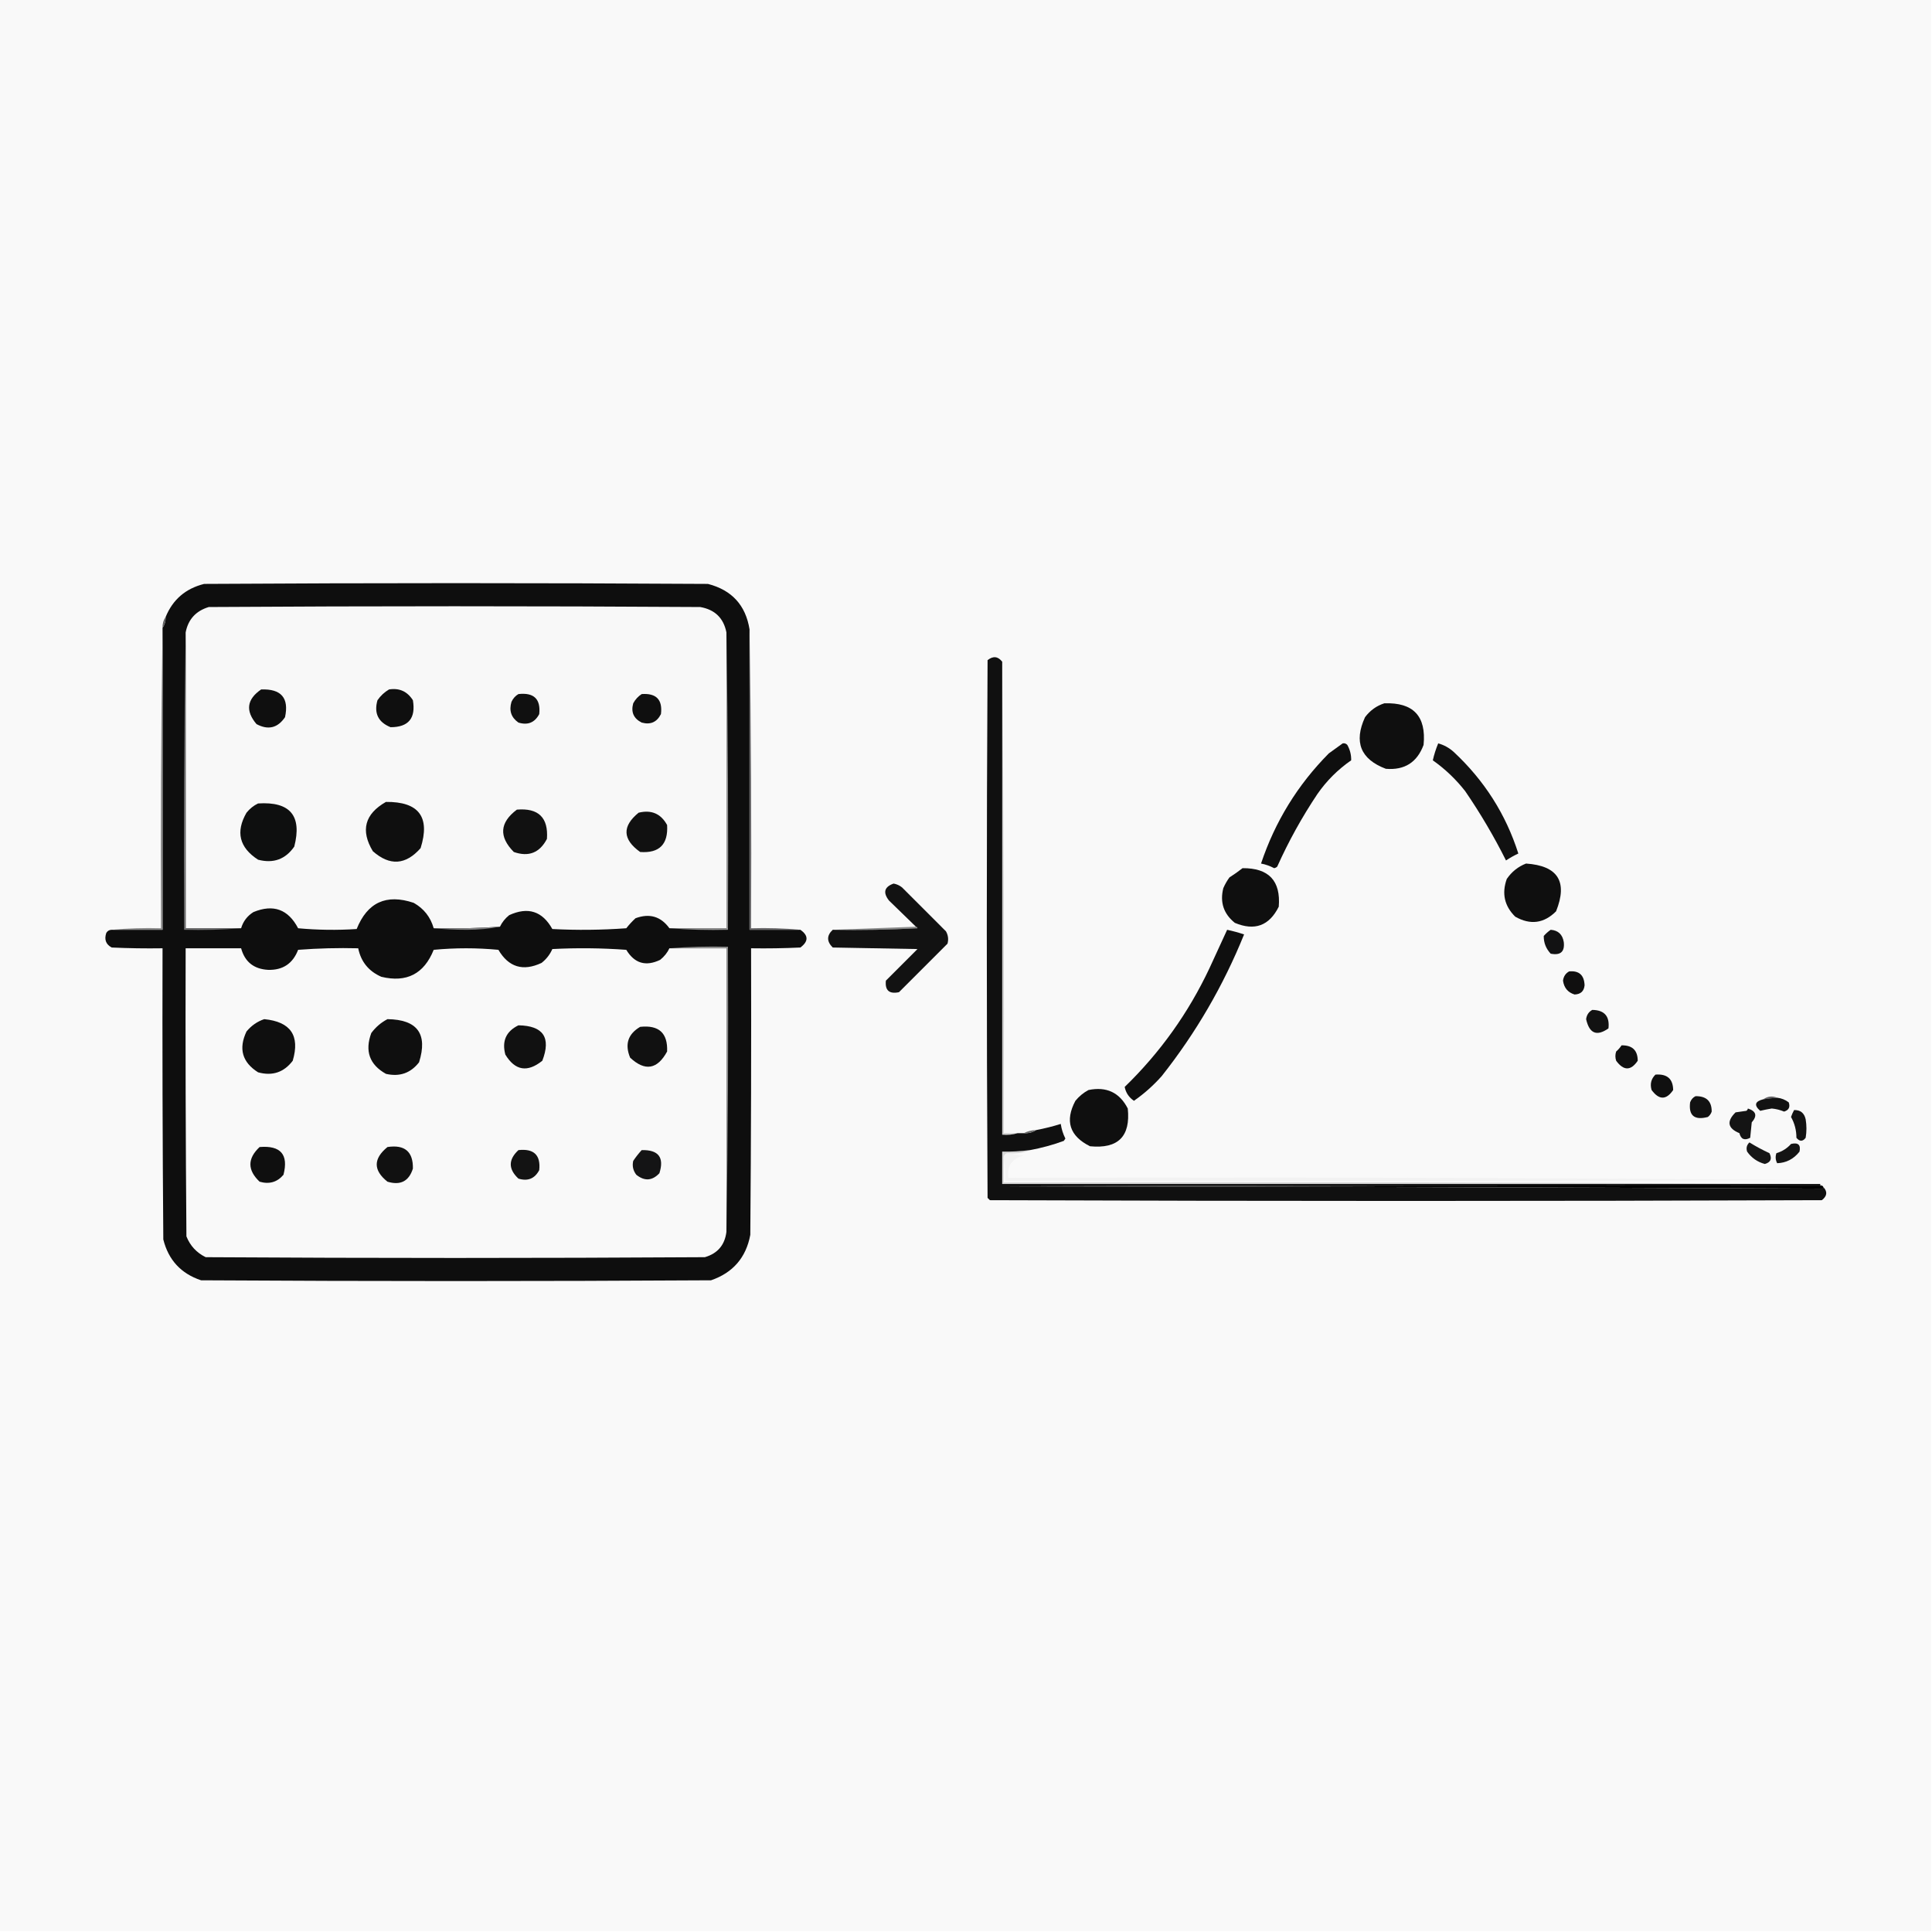
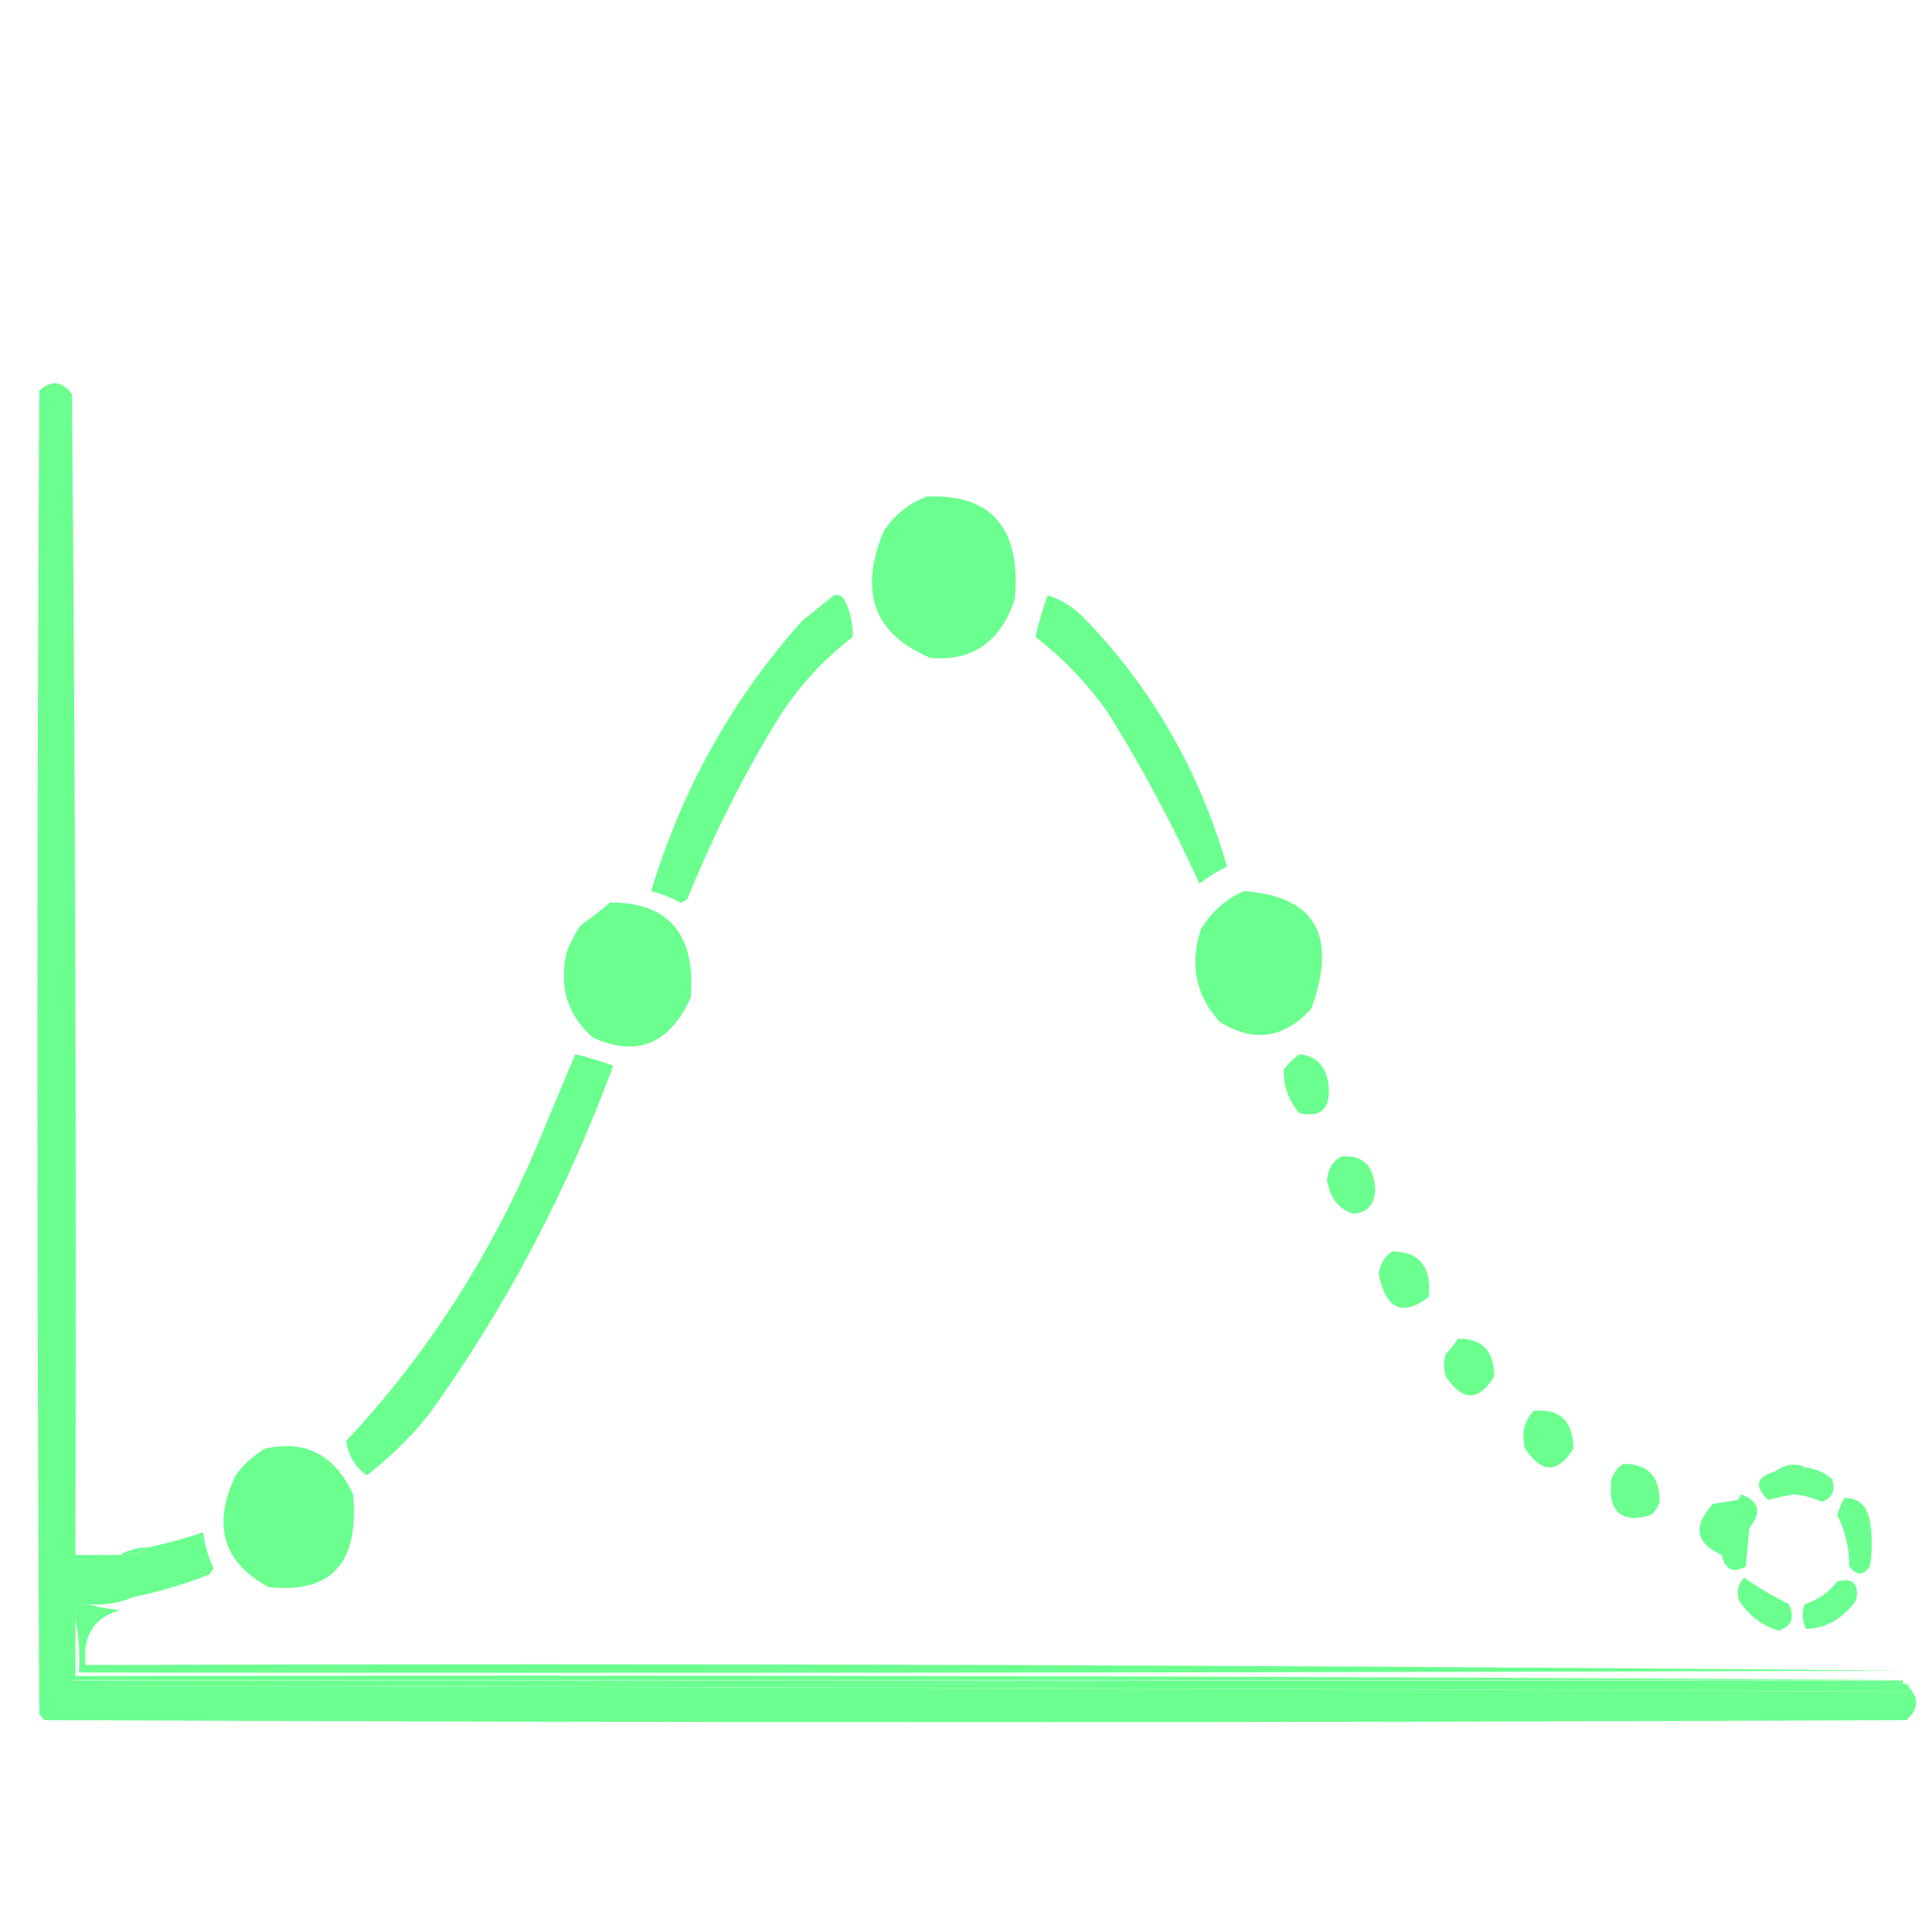
- <svg xmlns="http://www.w3.org/2000/svg" version="1.1" width="1254px" height="1254px" style="shape-rendering:geometricPrecision; text-rendering:geometricPrecision; image-rendering:optimizeQuality; fill-rule:evenodd; clip-rule:evenodd">
-   <g>
-     <path style="opacity:1" fill="#f9f9f9" d="M -0.5,-0.5 C 417.5,-0.5 835.5,-0.5 1253.5,-0.5C 1253.5,417.5 1253.5,835.5 1253.5,1253.5C 835.5,1253.5 417.5,1253.5 -0.5,1253.5C -0.5,835.5 -0.5,417.5 -0.5,-0.5 Z" />
-   </g>
-   <g>
-     <path style="opacity:1" fill="#0e0e0e" d="M 486.5,408.5 C 486.5,473.5 486.5,538.5 486.5,603.5C 497.5,603.5 508.5,603.5 519.5,603.5C 524.807,607.202 524.807,611.036 519.5,615C 508.839,615.5 498.172,615.667 487.5,615.5C 487.667,677.501 487.5,739.501 487,801.5C 484.226,816.274 475.726,826.108 461.5,831C 351.167,831.667 240.833,831.667 130.5,831C 117.498,826.664 109.331,817.83 106,804.5C 105.5,741.501 105.333,678.501 105.5,615.5C 94.495,615.667 83.495,615.5 72.5,615C 68.708,612.947 67.542,609.781 69,605.5C 69.816,604.177 70.983,603.511 72.5,603.5C 83.5,603.5 94.5,603.5 105.5,603.5C 105.5,538.167 105.5,472.833 105.5,407.5C 106.924,405.485 107.59,403.152 107.5,400.5C 112.134,389.162 120.468,381.996 132.5,379C 241.5,378.333 350.5,378.333 459.5,379C 474.999,382.995 483.999,392.828 486.5,408.5 Z" />
-   </g>
-   <g>
-     <path style="opacity:1" fill="#f8f8f8" d="M 471.5,410.5 C 471.5,474.5 471.5,538.5 471.5,602.5C 459.167,602.5 446.833,602.5 434.5,602.5C 428.919,594.809 421.586,592.643 412.5,596C 410.316,598.016 408.316,600.183 406.5,602.5C 390.51,603.666 374.51,603.833 358.5,603C 352.037,591.402 342.703,588.402 330.5,594C 327.882,596.106 325.882,598.606 324.5,601.5C 310.245,602.482 295.912,602.816 281.5,602.5C 279.443,595.227 275.11,589.727 268.5,586C 250.761,580.038 238.428,585.704 231.5,603C 218.82,603.833 206.154,603.666 193.5,602.5C 187.056,590.185 177.389,586.685 164.5,592C 160.504,594.494 157.837,597.994 156.5,602.5C 144.5,602.5 132.5,602.5 120.5,602.5C 120.5,538.5 120.5,474.5 120.5,410.5C 122.122,402.04 127.122,396.54 135.5,394C 241.833,393.333 348.167,393.333 454.5,394C 463.993,395.661 469.66,401.161 471.5,410.5 Z" />
-   </g>
-   <g>
-     <path style="opacity:1" fill="#5e5e5f" d="M 107.5,400.5 C 107.59,403.152 106.924,405.485 105.5,407.5C 105.41,404.848 106.076,402.515 107.5,400.5 Z" />
-   </g>
-   <g>
-     <path style="opacity:1" fill="#0f0f0f" d="M 252.5,447.5 C 259.191,446.429 264.358,448.762 268,454.5C 269.973,466.182 265.139,472.015 253.5,472C 245.462,468.757 242.629,462.923 245,454.5C 247.015,451.588 249.515,449.255 252.5,447.5 Z" />
-   </g>
-   <g>
-     <path style="opacity:1" fill="#101010" d="M 336.5,450.5 C 346.543,449.378 351.043,453.712 350,463.5C 347.081,469.025 342.581,470.858 336.5,469C 331.78,465.702 330.28,461.202 332,455.5C 333.025,453.313 334.525,451.646 336.5,450.5 Z" />
-   </g>
-   <g>
-     <path style="opacity:1" fill="#0f0f0f" d="M 416.5,450.5 C 425.987,449.819 430.154,454.153 429,463.5C 426.367,468.732 422.201,470.565 416.5,469C 411.268,466.367 409.435,462.201 411,456.5C 412.36,453.977 414.193,451.977 416.5,450.5 Z" />
-   </g>
-   <g>
-     <path style="opacity:1" fill="#0f0f0f" d="M 169.5,447.5 C 182.528,447.015 187.695,453.015 185,465.5C 180.227,472.533 174.06,474.033 166.5,470C 159.186,461.384 160.186,453.884 169.5,447.5 Z" />
-   </g>
-   <g>
-     <path style="opacity:1" fill="#0f0f0f" d="M 898.5,456.5 C 917.323,455.817 925.823,464.817 924,483.5C 919.795,494.856 911.628,500.023 899.5,499C 883.089,492.786 878.589,481.62 886,465.5C 889.299,461.118 893.466,458.118 898.5,456.5 Z" />
-   </g>
-   <g>
-     <path style="opacity:1" fill="#cdcdcd" d="M 650.5,429.5 C 651.499,531.332 651.833,633.332 651.5,735.5C 654.5,735.5 657.5,735.5 660.5,735.5C 657.375,736.479 654.042,736.813 650.5,736.5C 650.5,634.167 650.5,531.833 650.5,429.5 Z" />
-   </g>
-   <g>
-     <path style="opacity:1" fill="#69686a" d="M 486.5,408.5 C 487.499,472.998 487.832,537.665 487.5,602.5C 498.346,602.172 509.013,602.506 519.5,603.5C 508.5,603.5 497.5,603.5 486.5,603.5C 486.5,538.5 486.5,473.5 486.5,408.5 Z" />
-   </g>
-   <g>
-     <path style="opacity:1" fill="#0f0f0f" d="M 871.5,482.5 C 872.675,482.281 873.675,482.614 874.5,483.5C 876.27,486.673 877.103,490.006 877,493.5C 868.333,499.5 861,506.833 855,515.5C 845.05,530.394 836.384,546.061 829,562.5C 828.439,563.022 827.772,563.355 827,563.5C 824.295,562.061 821.462,561.061 818.5,560.5C 827.619,533.222 842.286,509.389 862.5,489C 865.567,486.812 868.567,484.645 871.5,482.5 Z" />
-   </g>
-   <g>
-     <path style="opacity:1" fill="#111111" d="M 933.5,482.5 C 937.217,483.527 940.55,485.361 943.5,488C 963.4,506.519 977.4,528.519 985.5,554C 982.705,555.3 980.039,556.8 977.5,558.5C 969.703,542.909 960.87,527.909 951,513.5C 944.961,505.794 937.961,499.127 930,493.5C 930.823,489.798 931.989,486.132 933.5,482.5 Z" />
-   </g>
-   <g>
-     <path style="opacity:1" fill="#888888" d="M 105.5,407.5 C 105.5,472.833 105.5,538.167 105.5,603.5C 94.5,603.5 83.5,603.5 72.5,603.5C 82.987,602.506 93.654,602.172 104.5,602.5C 104.168,537.331 104.501,472.331 105.5,407.5 Z" />
-   </g>
-   <g>
-     <path style="opacity:1" fill="#0f0f0f" d="M 250.5,520.5 C 271.876,520.283 279.376,530.283 273,550.5C 263.31,561.505 252.977,562.172 242,552.5C 233.902,539.008 236.735,528.341 250.5,520.5 Z" />
-   </g>
-   <g>
-     <path style="opacity:1" fill="#0e0f0f" d="M 167.5,521.5 C 188.319,520.142 196.152,529.475 191,549.5C 185.257,557.776 177.424,560.61 167.5,558C 155.32,550.113 152.82,539.947 160,527.5C 162.114,524.879 164.614,522.879 167.5,521.5 Z" />
-   </g>
-   <g>
-     <path style="opacity:1" fill="#111111" d="M 335.5,525.5 C 349.49,524.325 355.99,530.658 355,544.5C 350.297,553.531 343.13,556.365 333.5,553C 323.664,543.037 324.33,533.87 335.5,525.5 Z" />
-   </g>
-   <g>
-     <path style="opacity:1" fill="#111111" d="M 414.5,527.5 C 422.808,525.459 428.974,528.126 433,535.5C 433.764,548.069 427.931,553.903 415.5,553C 404.038,544.789 403.705,536.289 414.5,527.5 Z" />
-   </g>
-   <g>
-     <path style="opacity:1" fill="#0f0f0f" d="M 990.5,560.5 C 1011.21,561.913 1017.71,572.246 1010,591.5C 1002.13,599.37 993.296,600.536 983.5,595C 976.472,588.053 974.639,579.887 978,570.5C 981.191,565.837 985.358,562.503 990.5,560.5 Z" />
-   </g>
-   <g>
-     <path style="opacity:1" fill="#0f0f0f" d="M 806.5,563.5 C 823.538,563.368 831.372,571.701 830,588.5C 823.844,600.887 814.344,604.387 801.5,599C 794.221,593.164 791.721,585.664 794,576.5C 795.08,574.004 796.414,571.67 798,569.5C 800.988,567.601 803.821,565.601 806.5,563.5 Z" />
-   </g>
-   <g>
-     <path style="opacity:1" fill="#949494" d="M 471.5,410.5 C 472.499,474.665 472.832,538.998 472.5,603.5C 459.656,603.829 446.989,603.495 434.5,602.5C 446.833,602.5 459.167,602.5 471.5,602.5C 471.5,538.5 471.5,474.5 471.5,410.5 Z" />
-   </g>
-   <g>
-     <path style="opacity:1" fill="#717172" d="M 120.5,410.5 C 120.5,474.5 120.5,538.5 120.5,602.5C 132.5,602.5 144.5,602.5 156.5,602.5C 144.345,603.495 132.011,603.829 119.5,603.5C 119.168,538.998 119.501,474.665 120.5,410.5 Z" />
-   </g>
-   <g>
-     <path style="opacity:1" fill="#838384" d="M 324.5,601.5 C 317.699,602.831 310.533,603.497 303,603.5C 295.659,603.5 288.492,603.166 281.5,602.5C 295.912,602.816 310.245,602.482 324.5,601.5 Z" />
-   </g>
-   <g>
-     <path style="opacity:1" fill="#888989" d="M 594.5,601.5 C 595.043,601.56 595.376,601.893 595.5,602.5C 577.179,603.5 558.845,603.833 540.5,603.5C 558.5,602.833 576.5,602.167 594.5,601.5 Z" />
-   </g>
-   <g>
-     <path style="opacity:1" fill="#121213" d="M 1006.5,603.5 C 1011.36,603.854 1014.19,606.521 1015,611.5C 1015.7,617.758 1012.87,620.258 1006.5,619C 1003.43,615.703 1001.93,611.87 1002,607.5C 1003.4,605.93 1004.9,604.596 1006.5,603.5 Z" />
-   </g>
-   <g>
-     <path style="opacity:1" fill="#121212" d="M 540.5,603.5 C 558.845,603.833 577.179,603.5 595.5,602.5C 595.376,601.893 595.043,601.56 594.5,601.5C 588.665,595.824 582.831,590.157 577,584.5C 572.965,579.312 573.965,575.645 580,573.5C 582.032,573.858 583.866,574.692 585.5,576C 595.054,585.554 604.554,595.054 614,604.5C 615.422,607.03 615.755,609.697 615,612.5C 604.5,623 594,633.5 583.5,644C 577.166,645.329 574.332,642.829 575,636.5C 581.833,629.667 588.667,622.833 595.5,616C 577.167,615.667 558.833,615.333 540.5,615C 536.519,611.047 536.519,607.214 540.5,603.5 Z" />
-   </g>
-   <g>
-     <path style="opacity:1" fill="#f9f9f9" d="M 434.5,615.5 C 446.833,615.5 459.167,615.5 471.5,615.5C 471.5,676.833 471.5,738.167 471.5,799.5C 470.458,808.088 465.791,813.588 457.5,816C 349.5,816.667 241.5,816.667 133.5,816C 127.608,813.108 123.441,808.608 121,802.5C 120.5,740.168 120.333,677.834 120.5,615.5C 132.5,615.5 144.5,615.5 156.5,615.5C 158.911,624.305 164.745,628.972 174,629.5C 183.559,629.777 190.059,625.444 193.5,616.5C 206.483,615.501 219.483,615.168 232.5,615.5C 234.288,624.23 239.288,630.397 247.5,634C 263.901,637.966 275.235,632.133 281.5,616.5C 295.5,615.167 309.5,615.167 323.5,616.5C 330.136,627.794 339.469,630.627 351.5,625C 354.626,622.55 356.959,619.55 358.5,616C 374.51,615.167 390.51,615.334 406.5,616.5C 411.821,625.321 419.154,627.487 428.5,623C 431.153,620.866 433.153,618.366 434.5,615.5 Z" />
-   </g>
-   <g>
-     <path style="opacity:1" fill="#100f0f" d="M 1018.5,630.5 C 1024.91,629.909 1028.25,632.909 1028.5,639.5C 1028.14,643.356 1025.97,645.356 1022,645.5C 1017.65,644.17 1015.15,641.17 1014.5,636.5C 1014.87,633.744 1016.2,631.744 1018.5,630.5 Z" />
-   </g>
-   <g>
-     <path style="opacity:1" fill="#0f0f0f" d="M 796.5,603.5 C 800.235,604.301 803.901,605.301 807.5,606.5C 794.027,639.79 776.194,670.456 754,698.5C 748.583,704.589 742.583,709.922 736,714.5C 732.731,712.252 730.731,709.252 730,705.5C 752.996,683.179 771.329,657.512 785,628.5C 788.847,620.141 792.681,611.807 796.5,603.5 Z" />
-   </g>
-   <g>
-     <path style="opacity:1" fill="#121212" d="M 1033.5,655.5 C 1041.39,655.609 1044.89,659.609 1044,667.5C 1036.41,672.839 1031.58,670.839 1029.5,661.5C 1029.87,658.744 1031.2,656.744 1033.5,655.5 Z" />
-   </g>
-   <g>
-     <path style="opacity:1" fill="#0f0f0f" d="M 171.5,661.5 C 188.653,663.167 194.82,672.167 190,688.5C 184.257,696.058 176.757,698.558 167.5,696C 157.206,689.487 154.706,680.653 160,669.5C 163.15,665.689 166.983,663.023 171.5,661.5 Z" />
-   </g>
-   <g>
-     <path style="opacity:1" fill="#0f0f0f" d="M 251.5,661.5 C 270.935,661.755 277.768,671.088 272,689.5C 266.516,696.551 259.35,699.051 250.5,697C 239.841,691.034 236.675,682.201 241,670.5C 243.84,666.673 247.34,663.673 251.5,661.5 Z" />
-   </g>
-   <g>
-     <path style="opacity:1" fill="#111111" d="M 336.5,665.5 C 352.636,665.772 357.803,673.439 352,688.5C 342.333,696.273 334.333,694.939 328,684.5C 325.655,675.722 328.489,669.389 336.5,665.5 Z" />
-   </g>
-   <g>
-     <path style="opacity:1" fill="#111111" d="M 415.5,666.5 C 427.668,665.175 433.502,670.508 433,682.5C 426.662,694.165 418.662,695.499 409,686.5C 405.408,677.834 407.574,671.168 415.5,666.5 Z" />
-   </g>
-   <g>
-     <path style="opacity:1" fill="#8e8e8e" d="M 434.5,615.5 C 446.989,614.505 459.656,614.171 472.5,614.5C 472.832,676.336 472.499,738.002 471.5,799.5C 471.5,738.167 471.5,676.833 471.5,615.5C 459.167,615.5 446.833,615.5 434.5,615.5 Z" />
-   </g>
-   <g>
-     <path style="opacity:1" fill="#101010" d="M 1052.5,678.5 C 1059.47,678.375 1062.97,681.708 1063,688.5C 1058.52,695.102 1053.85,695.102 1049,688.5C 1048.33,686.5 1048.33,684.5 1049,682.5C 1050.38,681.295 1051.54,679.962 1052.5,678.5 Z" />
-   </g>
-   <g>
-     <path style="opacity:1" fill="#101010" d="M 1074.5,697.5 C 1082.06,696.904 1085.89,700.237 1086,707.5C 1081.52,714.072 1076.86,714.072 1072,707.5C 1070.86,703.579 1071.69,700.246 1074.5,697.5 Z" />
-   </g>
-   <g>
-     <path style="opacity:1" fill="#0f0f0f" d="M 706.5,707.5 C 718.165,705.097 726.665,709.097 732,719.5C 733.886,737.614 725.719,745.781 707.5,744C 694.233,737.405 691.066,727.572 698,714.5C 700.441,711.546 703.275,709.213 706.5,707.5 Z" />
-   </g>
-   <g>
-     <path style="opacity:1" fill="#626164" d="M 1153.5,712.5 C 1150.48,712.704 1147.48,713.037 1144.5,713.5C 1147.37,711.518 1150.37,711.185 1153.5,712.5 Z" />
-   </g>
-   <g>
-     <path style="opacity:1" fill="#121212" d="M 1100.5,711.5 C 1107.54,711.394 1111.04,714.727 1111,721.5C 1110.53,722.931 1109.7,724.097 1108.5,725C 1099.78,727.261 1095.94,724.094 1097,715.5C 1097.69,713.65 1098.86,712.316 1100.5,711.5 Z" />
-   </g>
-   <g>
-     <path style="opacity:1" fill="#121212" d="M 1153.5,712.5 C 1156.26,712.798 1158.76,713.798 1161,715.5C 1162.07,718.553 1161.07,720.553 1158,721.5C 1155.43,720.422 1152.77,719.755 1150,719.5C 1147.38,719.925 1144.88,720.425 1142.5,721C 1138.34,717.373 1139.01,714.873 1144.5,713.5C 1147.48,713.037 1150.48,712.704 1153.5,712.5 Z" />
-   </g>
-   <g>
-     <path style="opacity:1" fill="#141414" d="M 1134.5,719.5 C 1139.91,721.232 1140.74,724.232 1137,728.5C 1136.67,731.833 1136.33,735.167 1136,738.5C 1132.31,740.439 1129.98,739.439 1129,735.5C 1121.37,732.357 1120.54,727.857 1126.5,722C 1128.83,721.667 1131.17,721.333 1133.5,721C 1134.06,720.617 1134.39,720.117 1134.5,719.5 Z" />
-   </g>
-   <g>
-     <path style="opacity:1" fill="#131313" d="M 1164.5,720.5 C 1168.58,720.399 1171.08,722.399 1172,726.5C 1172.67,730.5 1172.67,734.5 1172,738.5C 1170.08,741.033 1168.08,741.033 1166,738.5C 1166,733.642 1164.84,729.142 1162.5,725C 1163.04,723.415 1163.71,721.915 1164.5,720.5 Z" />
-   </g>
-   <g>
-     <path style="opacity:1" fill="#161616" d="M 1135.5,741.5 C 1139.61,744.058 1143.94,746.391 1148.5,748.5C 1150.32,752.109 1149.32,754.442 1145.5,755.5C 1140.73,754.232 1136.89,751.566 1134,747.5C 1133.25,745.16 1133.75,743.16 1135.5,741.5 Z" />
-   </g>
-   <g>
-     <path style="opacity:1" fill="#141414" d="M 1162.5,742.5 C 1167.12,741.408 1168.96,743.075 1168,747.5C 1164.21,752.3 1159.38,754.8 1153.5,755C 1152.41,752.936 1152.24,750.769 1153,748.5C 1156.79,747.362 1159.96,745.362 1162.5,742.5 Z" />
-   </g>
-   <g>
-     <path style="opacity:1" fill="#111111" d="M 251.5,744.5 C 262.702,742.813 268.202,747.48 268,758.5C 265.421,766.708 259.921,769.541 251.5,767C 242.202,759.6 242.202,752.1 251.5,744.5 Z" />
-   </g>
-   <g>
-     <path style="opacity:1" fill="#0f0f0f" d="M 168.5,744.5 C 182.21,743.367 187.377,749.367 184,762.5C 179.945,767.316 174.778,768.816 168.5,767C 160.535,759.469 160.535,751.969 168.5,744.5 Z" />
-   </g>
-   <g>
-     <path style="opacity:1" fill="#141415" d="M 416.5,746.5 C 427.416,746.236 431.249,751.236 428,761.5C 423.357,766.453 418.357,766.787 413,762.5C 410.924,759.783 410.257,756.783 411,753.5C 412.666,751.004 414.5,748.671 416.5,746.5 Z" />
-   </g>
-   <g>
-     <path style="opacity:1" fill="#131313" d="M 336.5,746.5 C 346.534,745.393 351.034,749.726 350,759.5C 347.081,765.025 342.581,766.858 336.5,765C 329.87,758.835 329.87,752.668 336.5,746.5 Z" />
-   </g>
-   <g>
-     <path style="opacity:1" fill="#f2f2f2" d="M 655.5,748.5 C 658.305,749.319 661.305,749.819 664.5,750C 656.851,751.959 653.518,756.792 654.5,764.5C 830.64,764.001 1006.64,764.501 1182.5,766C 1005.83,766.5 829.167,766.667 652.5,766.5C 652.819,761.637 652.486,756.97 651.5,752.5C 651.167,749.5 652.5,748.167 655.5,748.5 Z" />
-   </g>
-   <g>
-     <path style="opacity:1" fill="#d6d6d6" d="M 668.5,746.5 C 664.455,748.177 660.122,748.844 655.5,748.5C 652.5,748.167 651.167,749.5 651.5,752.5C 651.5,757.5 651.5,762.5 651.5,767.5C 828.334,767.167 1005,767.5 1181.5,768.5C 1004.5,768.5 827.5,768.5 650.5,768.5C 650.5,761.5 650.5,754.5 650.5,747.5C 656.529,747.575 662.529,747.241 668.5,746.5 Z" />
-   </g>
-   <g>
-     <path style="opacity:1" fill="#000000" d="M 1181.5,769.5 C 1182.49,769.328 1183.16,769.662 1183.5,770.5C 1183.57,770.938 1183.4,771.272 1183,771.5C 1005.57,770.667 828.07,770.167 650.5,770C 827.5,769.5 1004.5,769.333 1181.5,769.5 Z" />
-   </g>
-   <g>
-     <path style="opacity:1" fill="#101010" d="M 650.5,429.5 C 650.5,531.833 650.5,634.167 650.5,736.5C 654.042,736.813 657.375,736.479 660.5,735.5C 661.833,735.5 663.167,735.5 664.5,735.5C 667.495,735.706 670.162,735.04 672.5,733.5C 677.929,732.476 683.262,731.143 688.5,729.5C 688.993,732.812 689.993,735.979 691.5,739C 691.167,739.5 690.833,740 690.5,740.5C 683.335,743.133 676.002,745.133 668.5,746.5C 662.529,747.241 656.529,747.575 650.5,747.5C 650.5,754.5 650.5,761.5 650.5,768.5C 827.5,768.5 1004.5,768.5 1181.5,768.5C 1181.5,768.833 1181.5,769.167 1181.5,769.5C 1004.5,769.333 827.5,769.5 650.5,770C 828.07,770.167 1005.57,770.667 1183,771.5C 1183.4,771.272 1183.57,770.938 1183.5,770.5C 1186.28,773.51 1185.94,776.344 1182.5,779C 1002.5,779.667 822.5,779.667 642.5,779C 642,778.5 641.5,778 641,777.5C 640.333,661.167 640.333,544.833 641,428.5C 644.579,425.627 647.745,425.96 650.5,429.5 Z" />
-   </g>
-   <g>
-     <path style="opacity:1" fill="#6a6b6b" d="M 672.5,733.5 C 670.162,735.04 667.495,735.706 664.5,735.5C 666.905,734.232 669.572,733.565 672.5,733.5 Z" />
-   </g>
+ <svg xmlns="http://www.w3.org/2000/svg" id="Layer_1" version="1.1" viewBox="0 0 1254 1254">
+   <defs>
+     <style>
+       .st0 {
+         fill: #6aff8f;
+         fill-rule: evenodd;
+       }
+     </style>
+   </defs>
+   <path class="st0" d="M601.6,322.3c42.1-1.7,61.1,20.4,57.1,66.5-9.4,28.1-27.7,40.6-54.8,38.2-36.7-15.3-46.8-42.8-30.2-82.5,7.4-10.8,16.8-18.2,28-22.2Z" />
+   <path class="st0" d="M46.7,255.9c2.2,250.6,2.9,501.8,2.2,753.4h20.1c-6.9,2.5-14.5,3.2-22.4,2.5V255.9Z" />
+   <path class="st0" d="M541.2,386.4c2.7-.5,4.9.2,6.7,2.5,4,7.9,5.8,16,5.6,24.6-19.5,14.8-35.8,32.7-49.2,54.2-22.4,36.7-41.6,75.3-58.2,115.7-1.3,1.2-2.7,2.2-4.5,2.5-6-3.4-12.3-5.9-19-7.4,20.4-67.2,53.3-125.8,98.5-176,6.9-5.4,13.7-10.8,20.1-16Z" />
+   <path class="st0" d="M680,386.4c8.3,2.5,15.7,7.1,22.4,13.5,44.5,45.5,75.9,99.7,94,162.5-6.3,3.2-12.3,6.9-17.9,11.1-17.5-38.4-37.1-75.3-59.3-110.8-13.4-19-29.1-35.5-47-49.2,1.8-9.1,4.5-18.2,7.8-27.1Z" />
+   <path class="st0" d="M807.5,578.4c46.3,3.4,60.9,28.8,43.6,76.3-17.7,19.5-37.4,22.2-59.3,8.6-15.7-17-19.9-37.2-12.3-60.3,7.2-11.6,16.6-19.7,28-24.6Z" />
+   <path class="st0" d="M395.8,585.8c38-.2,55.7,20.2,52.6,61.6-13.9,30.5-35.1,39.1-63.8,25.9-16.3-14.3-21.9-32.7-16.8-55.4,2.5-6.2,5.4-11.8,9-17.2,6.7-4.7,13-9.6,19-14.8Z" />
+   <path class="st0" d="M843.3,684.3c11,1,17.2,7.4,19,19.7,1.6,15.5-4.7,21.7-19,18.5-6.9-8.1-10.3-17.5-10.1-28.3,3.1-3.9,6.5-7.1,10.1-9.8Z" />
+   <path class="st0" d="M870.2,750.7c14.3-1.5,21.9,5.9,22.4,22.2-.9,9.6-5.6,14.5-14.5,14.8-9.6-3.2-15.2-10.6-16.8-22.2.9-6.9,3.8-11.8,9-14.8Z" />
+   <path class="st0" d="M373.4,684.3c8.3,2,16.6,4.4,24.6,7.4-30.2,82-70,157.6-119.7,226.5-12.1,15-25.5,28.1-40.3,39.4-7.4-5.4-11.9-12.8-13.4-22.2,51.5-54.9,92.4-118.2,123.1-189.6,8.5-20.7,17.2-41.1,25.7-61.6Z" />
+   <path class="st0" d="M903.8,812.3c17.7.2,25.5,10.1,23.5,29.5-17,13-27.7,8.1-32.4-14.8.9-6.9,3.8-11.8,9-14.8Z" />
+   <path class="st0" d="M946.3,868.9c15.7-.2,23.5,7.9,23.5,24.6-10.1,16.2-20.6,16.2-31.3,0-1.6-4.9-1.6-9.8,0-14.8,3.1-3,5.6-6.2,7.8-9.8Z" />
+   <path class="st0" d="M995.5,915.7c17-1.5,25.5,6.6,25.7,24.6-10.1,16.2-20.4,16.2-31.3,0-2.5-9.6-.7-18,5.6-24.6Z" />
+   <path class="st0" d="M172,940.3c26.2-5.9,45.2,3.9,57.1,29.5,4.3,44.6-14.1,64.8-54.8,60.3-29.8-16.2-36.7-40.4-21.3-72.6,5.4-7.4,11.9-13,19-17.2Z" />
+   <path class="st0" d="M1172.3,952.6c-6.7.5-13.4,1.2-20.1,2.5,6.5-4.9,13.2-5.7,20.1-2.5Z" />
+   <path class="st0" d="M1053.7,950.2c15.7-.2,23.5,7.9,23.5,24.6-1.1,3.4-2.9,6.4-5.6,8.6-19.5,5.7-28.2-2.2-25.7-23.4,1.6-4.4,4.3-7.9,7.8-9.8Z" />
+   <path class="st0" d="M1172.3,952.6c6.3.7,11.9,3.2,16.8,7.4,2.5,7.6,0,12.6-6.7,14.8-5.8-2.7-11.6-4.2-17.9-4.9-5.8,1-11.4,2.2-16.8,3.7-9.4-8.9-7.8-15,4.5-18.5,6.7-1.2,13.4-2,20.1-2.5Z" />
+   <path class="st0" d="M1129.8,969.9c12.1,4.2,13.9,11.6,5.6,22.2-.7,8.1-1.6,16.5-2.2,24.6-8.3,4.7-13.4,2.2-15.7-7.4-17-7.6-19-18.7-5.6-33.2,5.1-.7,10.5-1.7,15.7-2.5,1.3-1,2-2.2,2.2-3.7Z" />
+   <path class="st0" d="M1196.9,972.3c9.2-.2,14.8,4.7,16.8,14.8,1.6,9.8,1.6,19.7,0,29.5-4.3,6.2-8.7,6.2-13.4,0,0-12.1-2.7-23.1-7.8-33.2,1.1-3.9,2.7-7.6,4.5-11.1Z" />
+   <path class="st0" d="M1132,1024c9.2,6.4,18.8,12.1,29.1,17.2,4,8.9,1.8,14.5-6.7,17.2-10.7-3.2-19.2-9.6-25.7-19.7-1.8-5.7-.4-10.6,3.4-14.8Z" />
+   <path class="st0" d="M1192.4,1026.5c10.3-2.7,14.5,1.5,12.3,12.3-8.5,11.8-19.2,18-32.4,18.5-2.5-5.2-2.9-10.3-1.1-16,8.5-2.7,15.7-7.6,21.3-14.8Z" />
+   <path class="st0" d="M57.9,1041.3c6.3,2,13,3.2,20.1,3.7-17,4.9-24.6,16.7-22.4,35.7,394.1-1.2,787.9,0,1181.6,3.7-395.4,1.2-790.6,1.7-1186,1.2.7-12.1,0-23.4-2.2-34.5-.7-7.4,2.2-10.6,9-9.8Z" />
+   <path class="st0" d="M87,1036.3c-9,4.2-18.8,5.7-29.1,4.9-6.7-.7-9.6,2.5-9,9.8v36.9c395.6-.7,791.1,0,1186,2.5H46.7v-51.7c13.4,0,26.9-.7,40.3-2.5Z" />
+   <path class="st0" d="M1234.9,1093c2.2-.5,3.8.5,4.5,2.5,0,1,0,2-1.1,2.5-397-2-794.2-3.2-1191.6-3.7,396.1-1.2,792.2-1.7,1188.3-1.2Z" />
+   <path class="st0" d="M46.7,255.9v755.9c7.8.7,15.4,0,22.4-2.5h9c6.7.5,12.8-1.2,17.9-4.9,12.1-2.5,24.2-5.9,35.8-9.8,1.1,8.1,3.4,16,6.7,23.4-.7,1.2-1.6,2.5-2.2,3.7-16.1,6.4-32.4,11.3-49.2,14.8-13.4,1.7-26.9,2.7-40.3,2.5v51.7h1188.3v2.5c-396.1-.5-792.2,0-1188.3,1.2,397.4.5,794.6,1.7,1191.6,3.7.9-.5,1.3-1.5,1.1-2.5,6.3,7.4,5.4,14.3-2.2,20.9-402.8,1.7-805.6,1.7-1208.4,0l-3.4-3.7c-1.6-286.3-1.6-572.9,0-859.3,8.1-7.1,15-6.2,21.3,2.5Z" />
+   <path class="st0" d="M95.9,1004.3c-5.1,3.7-11.2,5.4-17.9,4.9,5.4-3.2,11.4-4.7,17.9-4.9Z" />
</svg>
